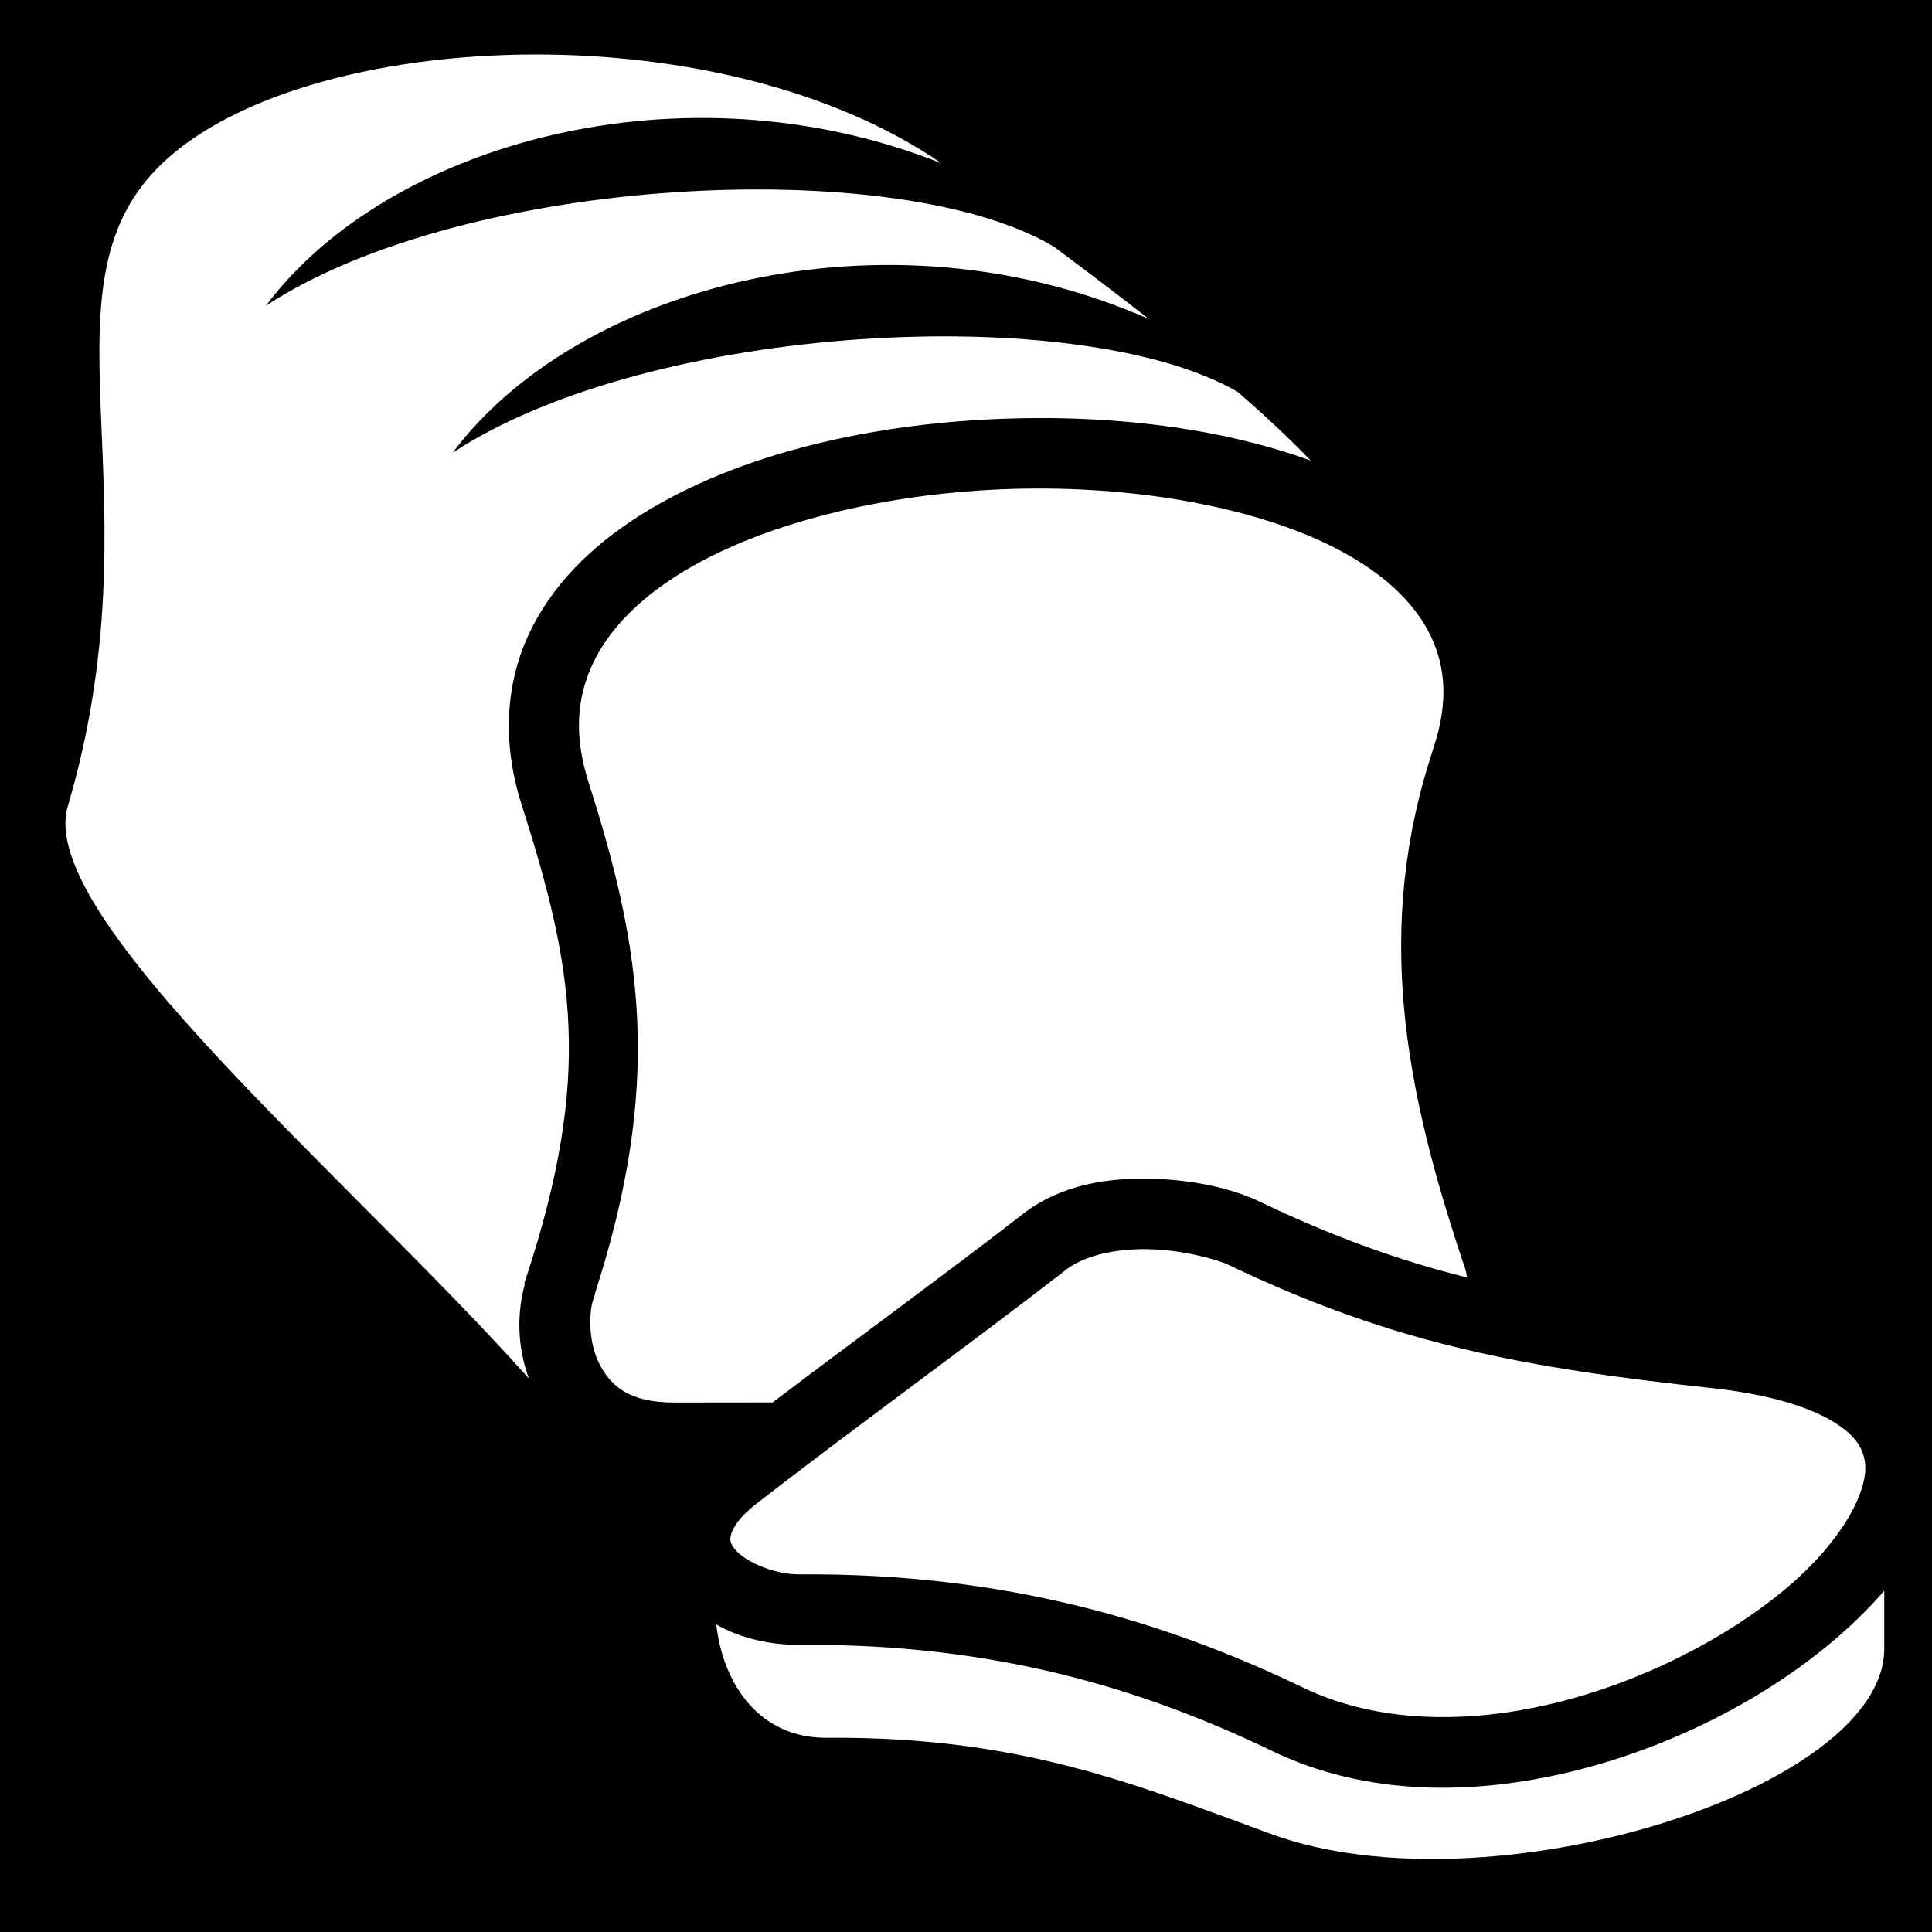
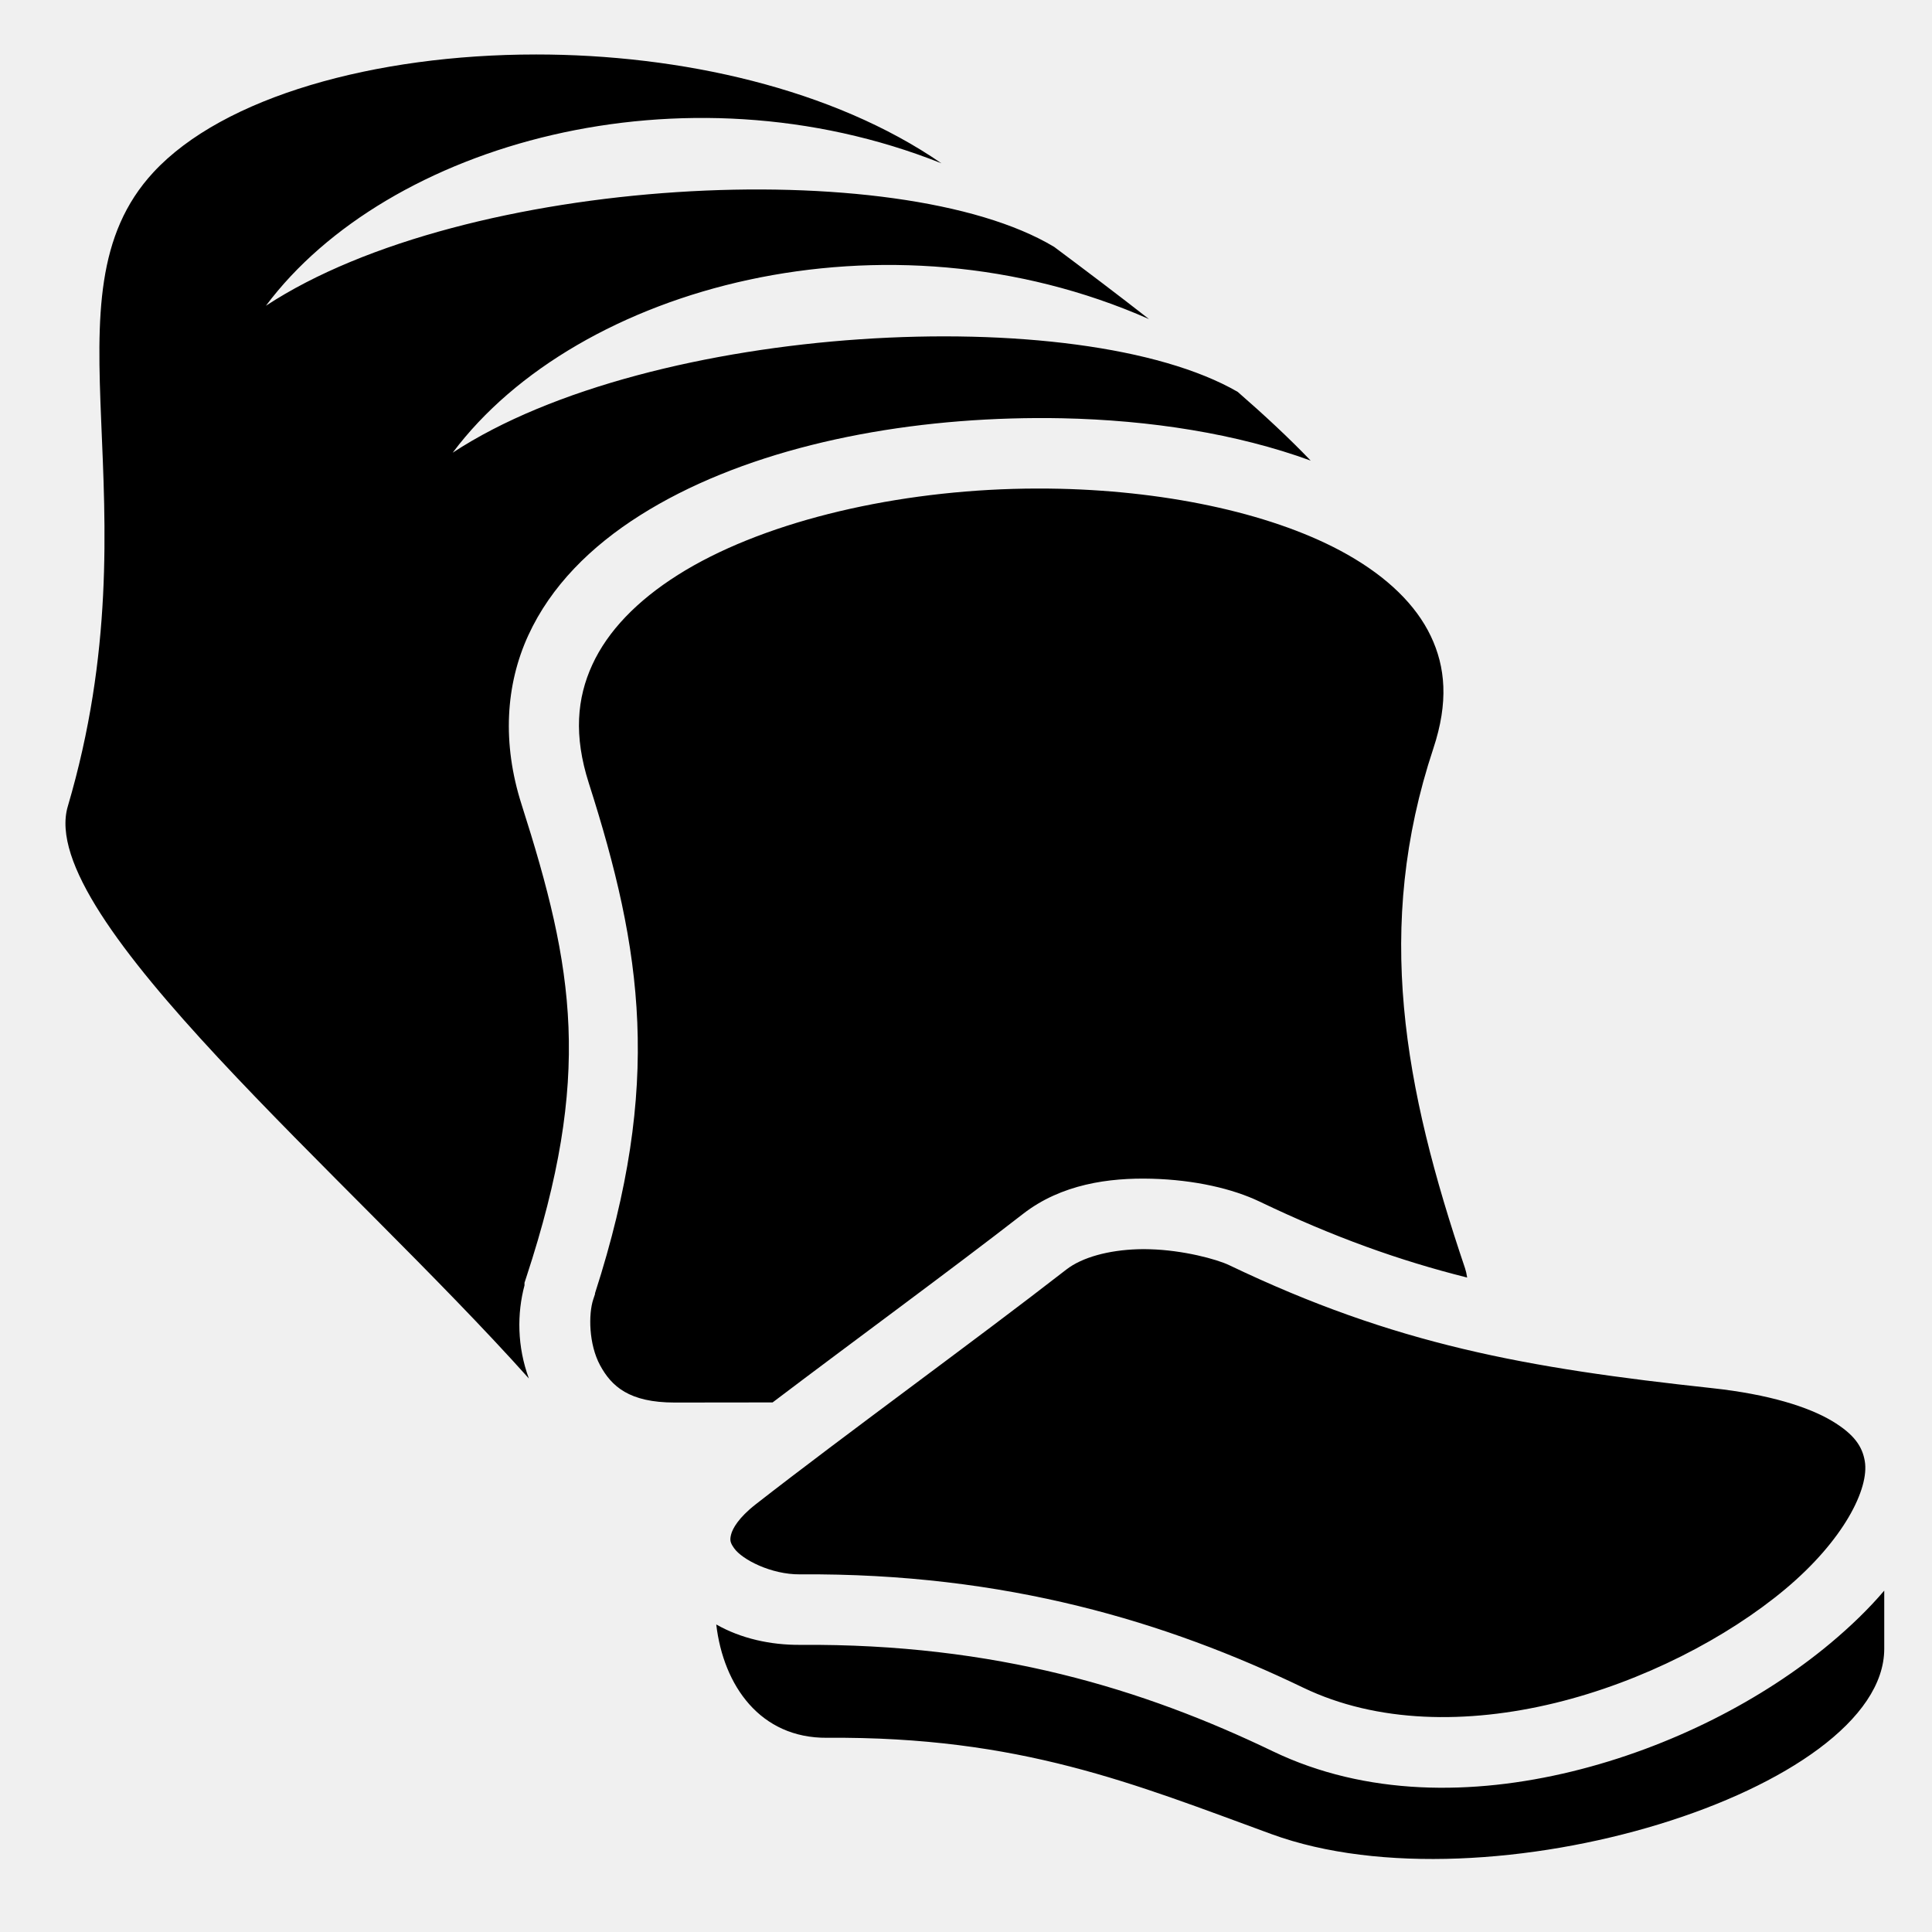
<svg xmlns="http://www.w3.org/2000/svg" viewBox="0 0 512 512">
-   <path d="M0 0h512v512H0z" />
-   <path d="M141.97 14.438c-42.682.018-82.778 11.23-101.282 31.187-30.652 33.058 1.238 86.79-22.72 168.063-8.613 29.22 74.178 97.934 122.188 151.625-3.125-8.49-3.153-17.208-1.156-24.688v-.688l.47-1.437c17.554-53.406 12.688-81.692-1.25-125.313-5.194-16.25-4.224-31.73 1.78-44.812 6.004-13.082 16.6-23.578 29.625-31.813 26.05-16.47 62.195-24.613 98.313-25.656 4.514-.13 9.006-.157 13.5-.062 23.43.492 46.31 4.073 65.906 11.22-5.792-6.04-12.343-12.123-19.344-18.22-41.85-24.153-155.507-18.392-208.03 16.125 33.065-44.226 114.77-66.194 184.53-35.407-8.257-6.463-16.738-12.862-25.125-19.126C238.262 40.686 123.365 46.27 70.47 81.03 102.665 37.97 181 15.983 249.5 43.28c-28.753-19.812-69.177-28.86-107.53-28.843zm132.78 115.03c-2.095.006-4.183.034-6.28.095-33.57.97-67.18 9.115-88.845 22.812-10.832 6.848-18.573 14.884-22.656 23.78-4.085 8.898-4.943 18.814-.94 31.345 14.19 44.4 19.552 79.75 1.657 135.22v.217l-.468 1.407c-1.297 3.94-1.203 11.898 1.81 17.47 3.016 5.57 7.7 9.873 19.75 9.873 7.3 0 16.987-.02 25.97-.03 21.836-16.527 47.35-35.183 66.375-49.97 10.12-7.864 22.774-9.62 34.125-9.312 11.35.31 21.408 2.634 28.563 6.063 19.722 9.444 37.077 15.635 55 20.125-.143-.97-.34-1.807-.563-2.47-16.222-47.974-24.11-90.38-8.406-137.718 4.08-12.298 3.23-21.644-.688-29.844-3.918-8.198-11.416-15.53-22.125-21.593-18.74-10.607-46.79-16.7-76-17.406-2.085-.05-4.185-.067-6.28-.06zm28.344 201.563c-.55 0-1.084.015-1.625.033-7.572.246-14.643 2.085-18.876 5.375-24.37 18.94-58.597 43.71-82.28 62.187-4.67 3.642-6.184 6.524-6.564 8.03-.38 1.51-.246 2.165.813 3.658 2.116 2.985 9.79 6.963 17.406 6.906 54.724-.405 97.39 12.696 133.405 30.03 19.53 9.4 43.448 9.722 66.72 4.063 23.27-5.66 45.638-17.31 61.03-30.188 15.392-12.878 22.33-26.61 21.063-33.938-.634-3.664-2.582-6.99-8.75-10.656-6.17-3.664-16.564-7.015-31.688-8.655-49.392-5.353-83.953-11.502-128-32.594-3.328-1.594-12.244-3.98-21-4.217-.547-.015-1.108-.03-1.656-.032zm196.25 90.5c-4.112 4.84-8.944 9.494-14.22 13.908-17.895 14.973-42.335 27.645-68.593 34.03-26.256 6.387-54.58 6.498-79.25-5.374-34.164-16.444-73.45-28.57-125.155-28.188-7.96.06-15.778-1.69-22.313-5.406 1.91 16.26 11.684 30.165 29.344 30.03 51.222-.39 81.323 12.19 117.813 25.533 57.38 20.98 162.374-11.593 162.374-49.125V421.53z" fill="#fff" fill-rule="evenodd" />
+   <path d="M141.97 14.438c-42.682.018-82.778 11.23-101.282 31.187-30.652 33.058 1.238 86.79-22.72 168.063-8.613 29.22 74.178 97.934 122.188 151.625-3.125-8.49-3.153-17.208-1.156-24.688v-.688l.47-1.437c17.554-53.406 12.688-81.692-1.25-125.313-5.194-16.25-4.224-31.73 1.78-44.812 6.004-13.082 16.6-23.578 29.625-31.813 26.05-16.47 62.195-24.613 98.313-25.656 4.514-.13 9.006-.157 13.5-.062 23.43.492 46.31 4.073 65.906 11.22-5.792-6.04-12.343-12.123-19.344-18.22-41.85-24.153-155.507-18.392-208.03 16.125 33.065-44.226 114.77-66.194 184.53-35.407-8.257-6.463-16.738-12.862-25.125-19.126C238.262 40.686 123.365 46.27 70.47 81.03 102.665 37.97 181 15.983 249.5 43.28c-28.753-19.812-69.177-28.86-107.53-28.843zm132.78 115.03c-2.095.006-4.183.034-6.28.095-33.57.97-67.18 9.115-88.845 22.812-10.832 6.848-18.573 14.884-22.656 23.78-4.085 8.898-4.943 18.814-.94 31.345 14.19 44.4 19.552 79.75 1.657 135.22v.217l-.468 1.407c-1.297 3.94-1.203 11.898 1.81 17.47 3.016 5.57 7.7 9.873 19.75 9.873 7.3 0 16.987-.02 25.97-.03 21.836-16.527 47.35-35.183 66.375-49.97 10.12-7.864 22.774-9.62 34.125-9.312 11.35.31 21.408 2.634 28.563 6.063 19.722 9.444 37.077 15.635 55 20.125-.143-.97-.34-1.807-.563-2.47-16.222-47.974-24.11-90.38-8.406-137.718 4.08-12.298 3.23-21.644-.688-29.844-3.918-8.198-11.416-15.53-22.125-21.593-18.74-10.607-46.79-16.7-76-17.406-2.085-.05-4.185-.067-6.28-.06zm28.344 201.563c-.55 0-1.084.015-1.625.033-7.572.246-14.643 2.085-18.876 5.375-24.37 18.94-58.597 43.71-82.28 62.187-4.67 3.642-6.184 6.524-6.564 8.03-.38 1.51-.246 2.165.813 3.658 2.116 2.985 9.79 6.963 17.406 6.906 54.724-.405 97.39 12.696 133.405 30.03 19.53 9.4 43.448 9.722 66.72 4.063 23.27-5.66 45.638-17.31 61.03-30.188 15.392-12.878 22.33-26.61 21.063-33.938-.634-3.664-2.582-6.99-8.75-10.656-6.17-3.664-16.564-7.015-31.688-8.655-49.392-5.353-83.953-11.502-128-32.594-3.328-1.594-12.244-3.98-21-4.217-.547-.015-1.108-.03-1.656-.032zm196.25 90.5c-4.112 4.84-8.944 9.494-14.22 13.908-17.895 14.973-42.335 27.645-68.593 34.03-26.256 6.387-54.58 6.498-79.25-5.374-34.164-16.444-73.45-28.57-125.155-28.188-7.96.06-15.778-1.69-22.313-5.406 1.91 16.26 11.684 30.165 29.344 30.03 51.222-.39 81.323 12.19 117.813 25.533 57.38 20.98 162.374-11.593 162.374-49.125V421.53z" fill-rule="evenodd" />
</svg>
